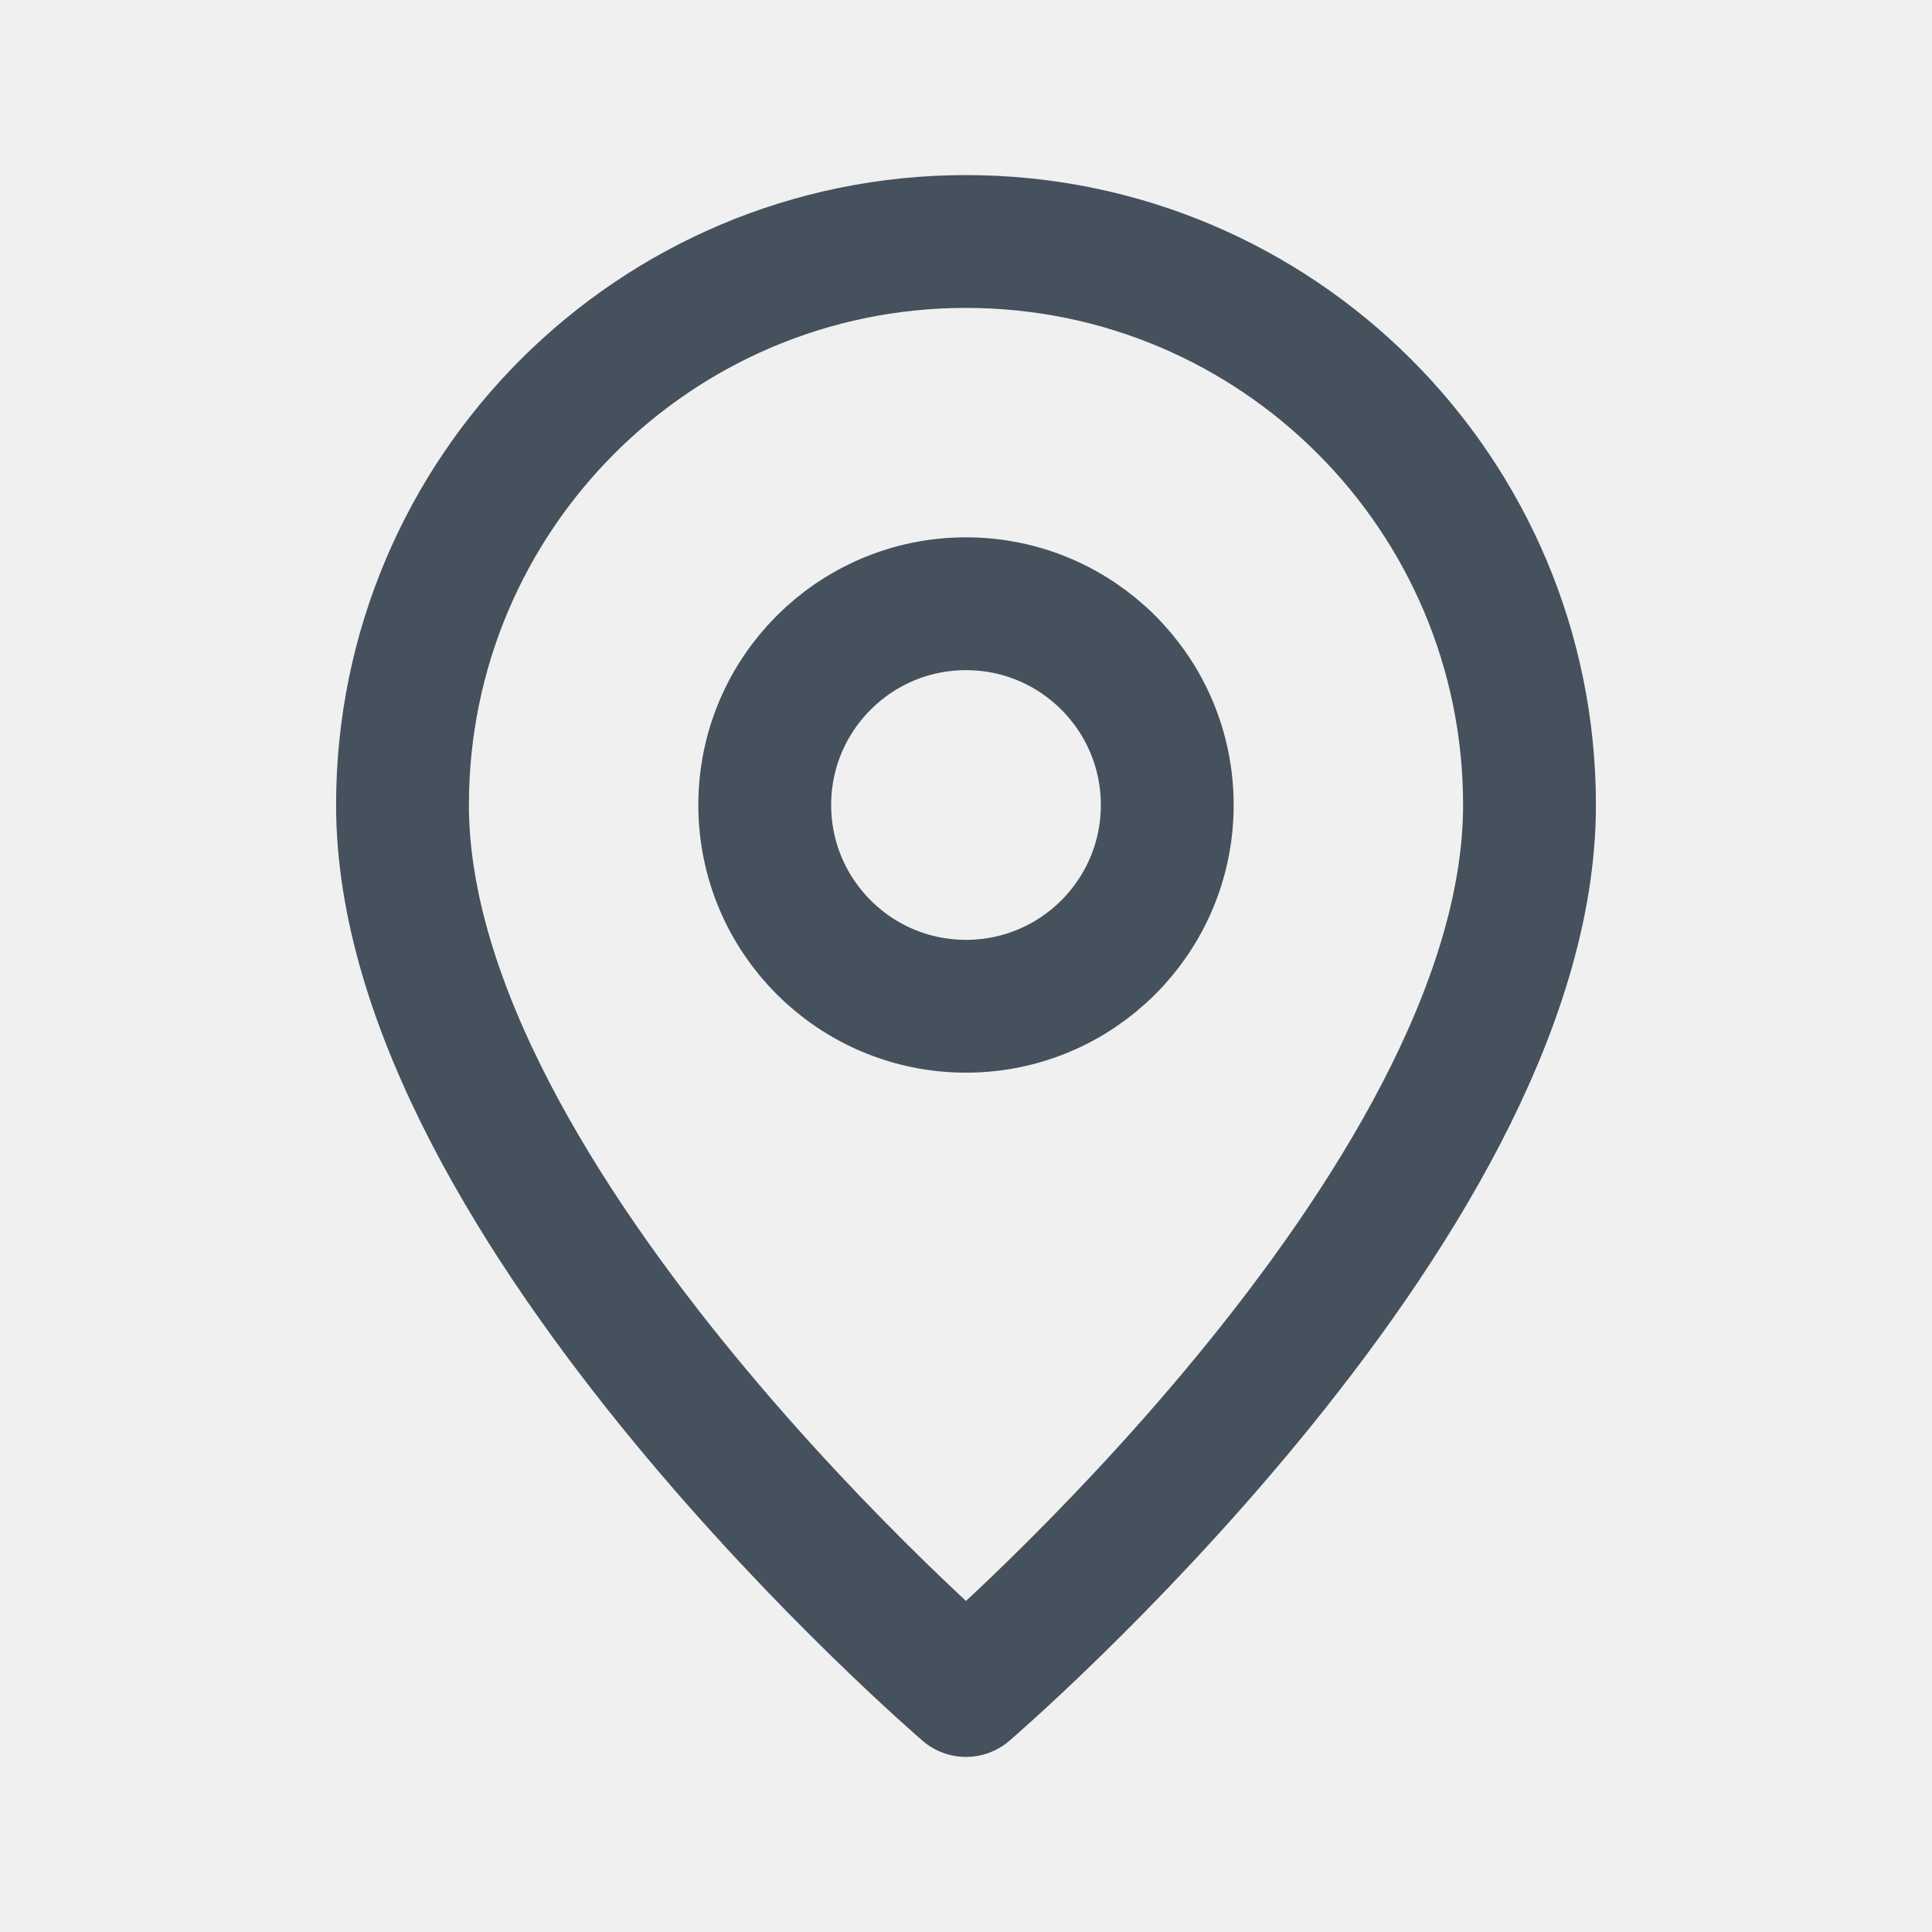
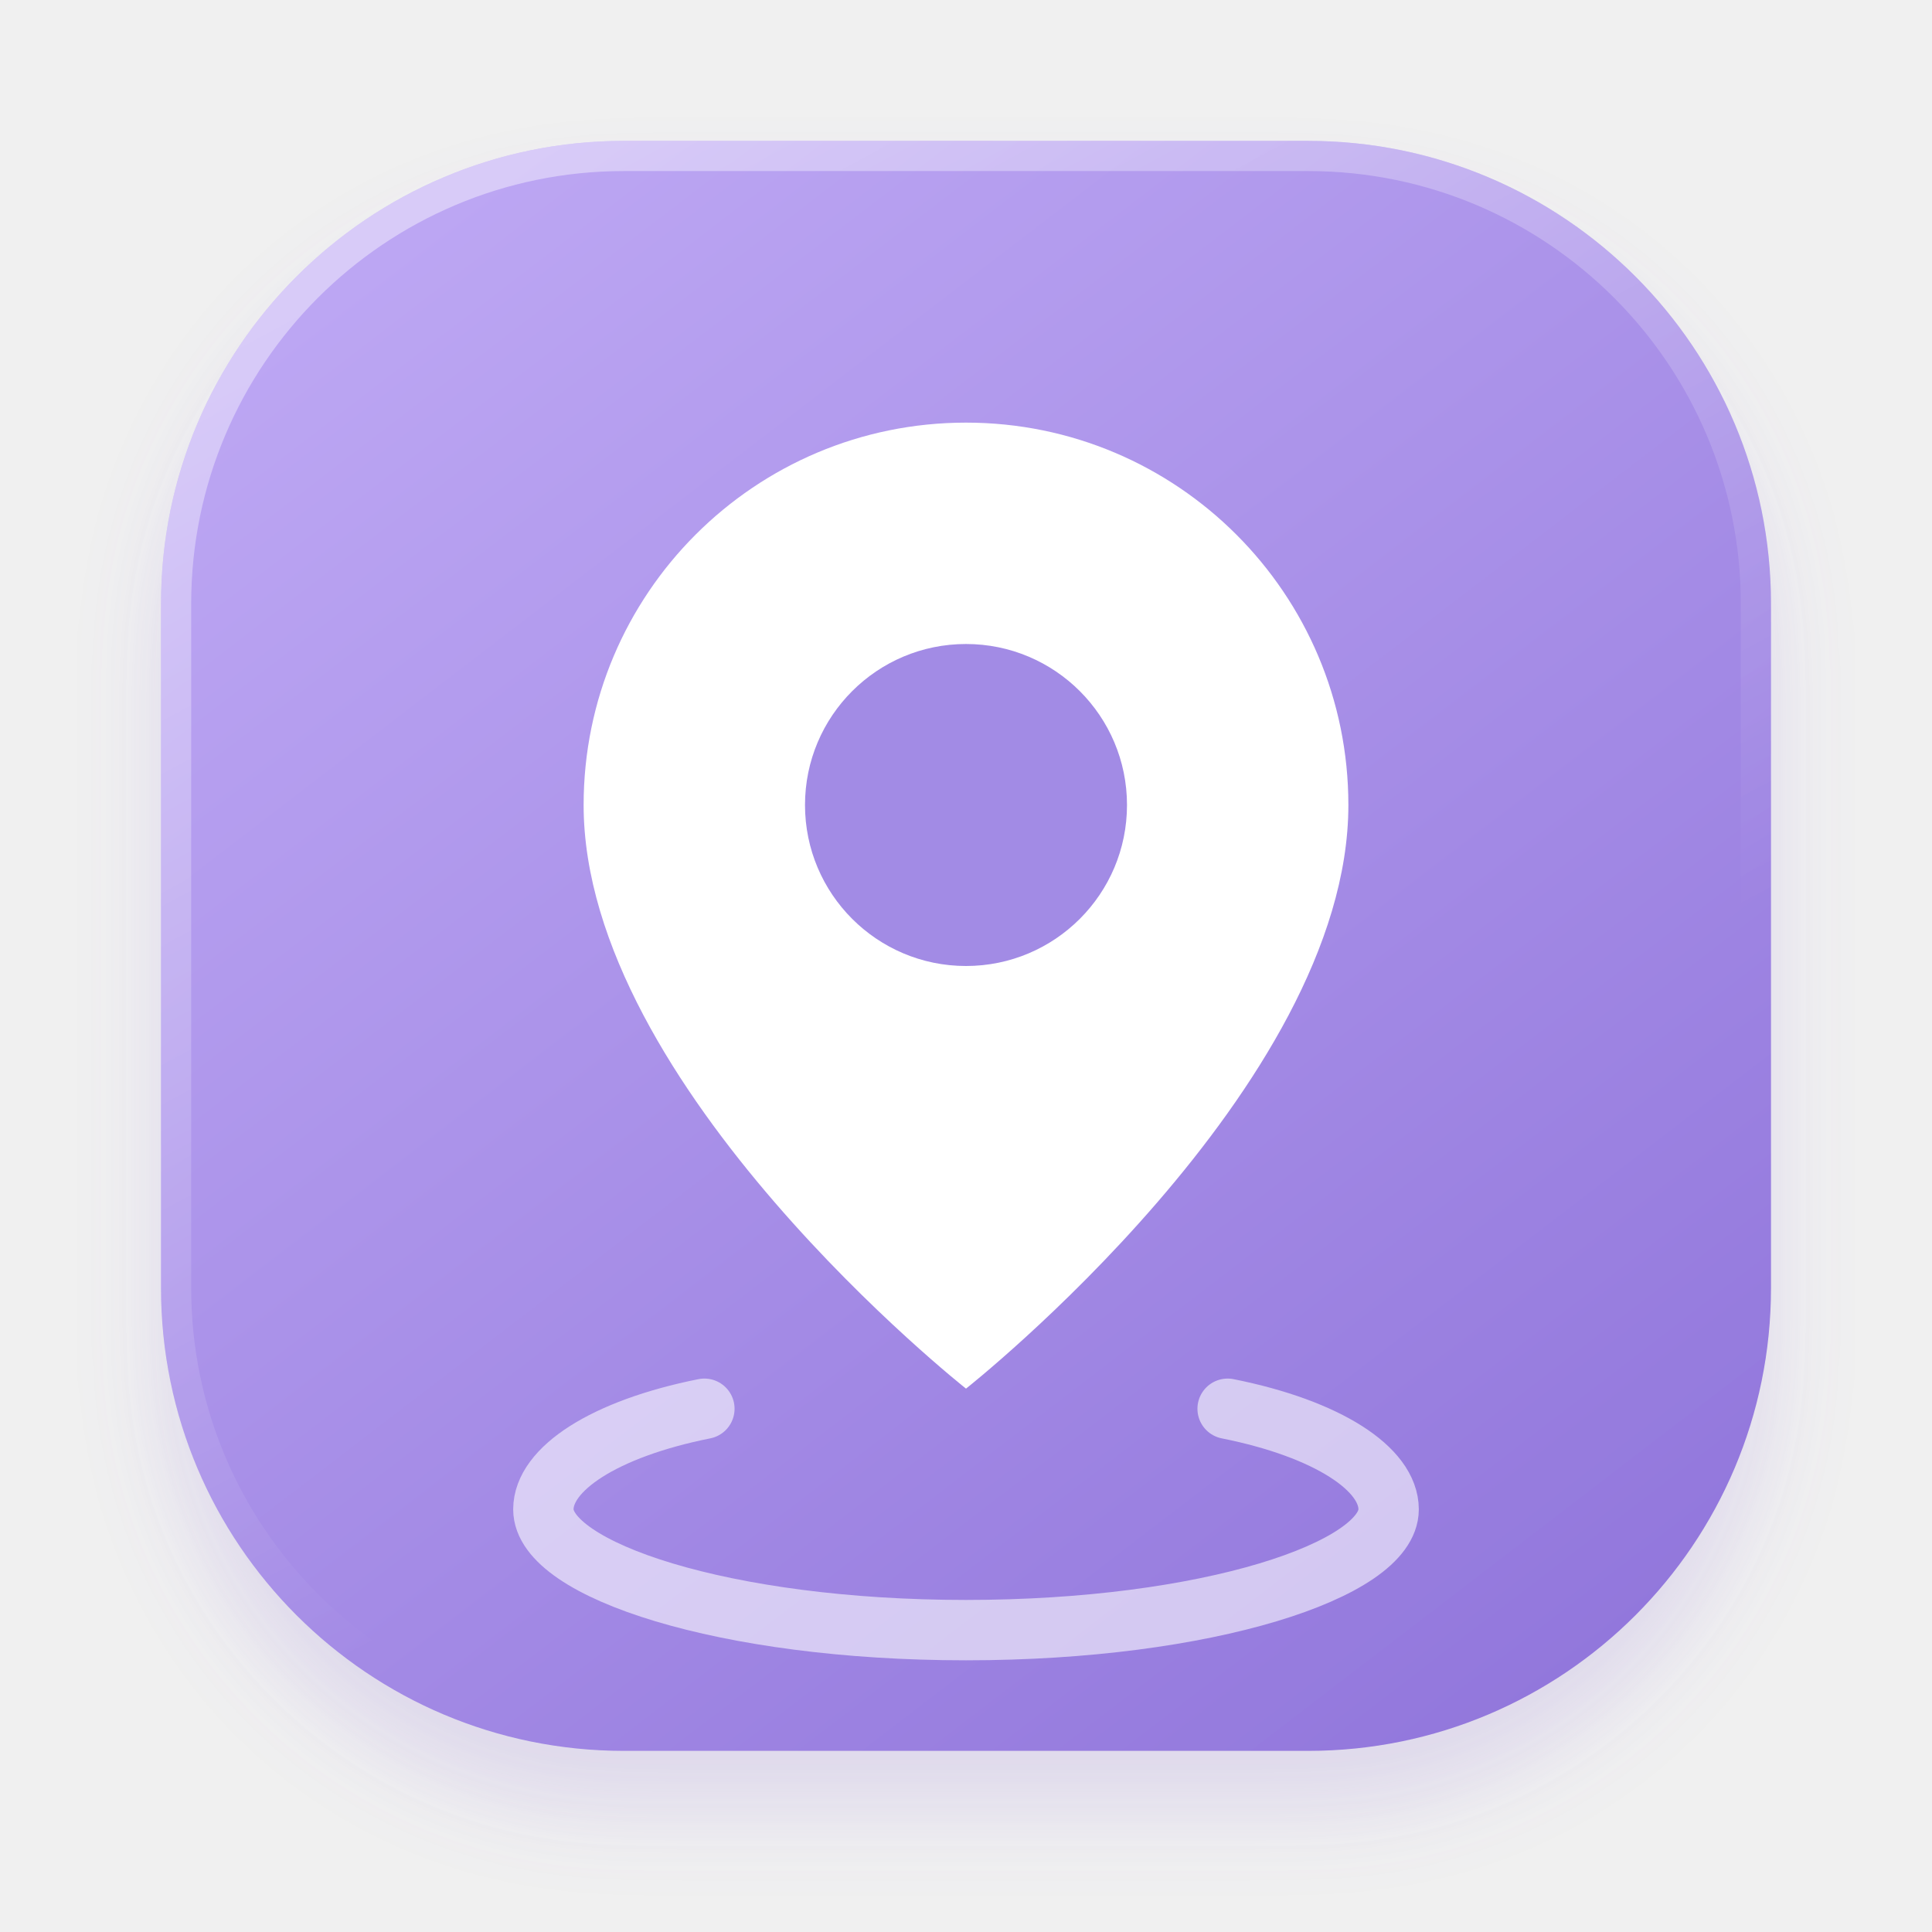
- <svg xmlns="http://www.w3.org/2000/svg" width="96" height="96" viewBox="0 0 24 24" fill="none" stroke="#45515D" stroke-width="1.65" stroke-linecap="round" stroke-linejoin="round">
-   <path d="M19 10c0 5-7 11-7 11S5 15 5 10a7 7 0 1 1 14 0Z" />
-   <circle cx="12" cy="10" r="2.5" />
+ <svg xmlns="http://www.w3.org/2000/svg" width="96" height="96" viewBox="0 0 96 96" fill="none">
+   <defs>
+     <linearGradient id="tile" x1="20" y1="12" x2="76" y2="85" gradientUnits="userSpaceOnUse">
+       <stop stop-color="#bca6f3" />
+       <stop offset="1" stop-color="#9277dc" />
+     </linearGradient>
+     <linearGradient id="light" x1="26" y1="8" x2="68" y2="86" gradientUnits="userSpaceOnUse">
+       <stop stop-color="#fff" stop-opacity=".42" />
+       <stop offset=".7" stop-color="#fff" stop-opacity="0" />
+     </linearGradient>
+     <filter id="shade" x="0" y="0" width="96" height="96" filterUnits="userSpaceOnUse">
+       <feDropShadow dx="0" dy="3" stdDeviation="2" flood-color="#9277dc" flood-opacity=".18" />
+     </filter>
+   </defs>
+   <g filter="url(#shade)">
+     <rect x="8" y="7" width="80" height="80" rx="23" fill="url(#tile)" />
+     <rect x="8.75" y="7.75" width="78.5" height="78.5" rx="22.25" stroke="url(#light)" stroke-width="1.5" />
+     <path d="M67 40c0 14-19 29-19 29S29 54 29 40a19 19 0 1 1 38 0Z" fill="#fff" />
+     <circle cx="48" cy="40" r="8" fill="#a28be5" />
+     <path d="M35 70c-5 1-8 3-8 5 0 3 9 6 21 6s21-3 21-6c0-2-3-4-8-5" fill="none" stroke="#fff" stroke-width="3" stroke-linecap="round" opacity=".58" />
+   </g>
</svg>
